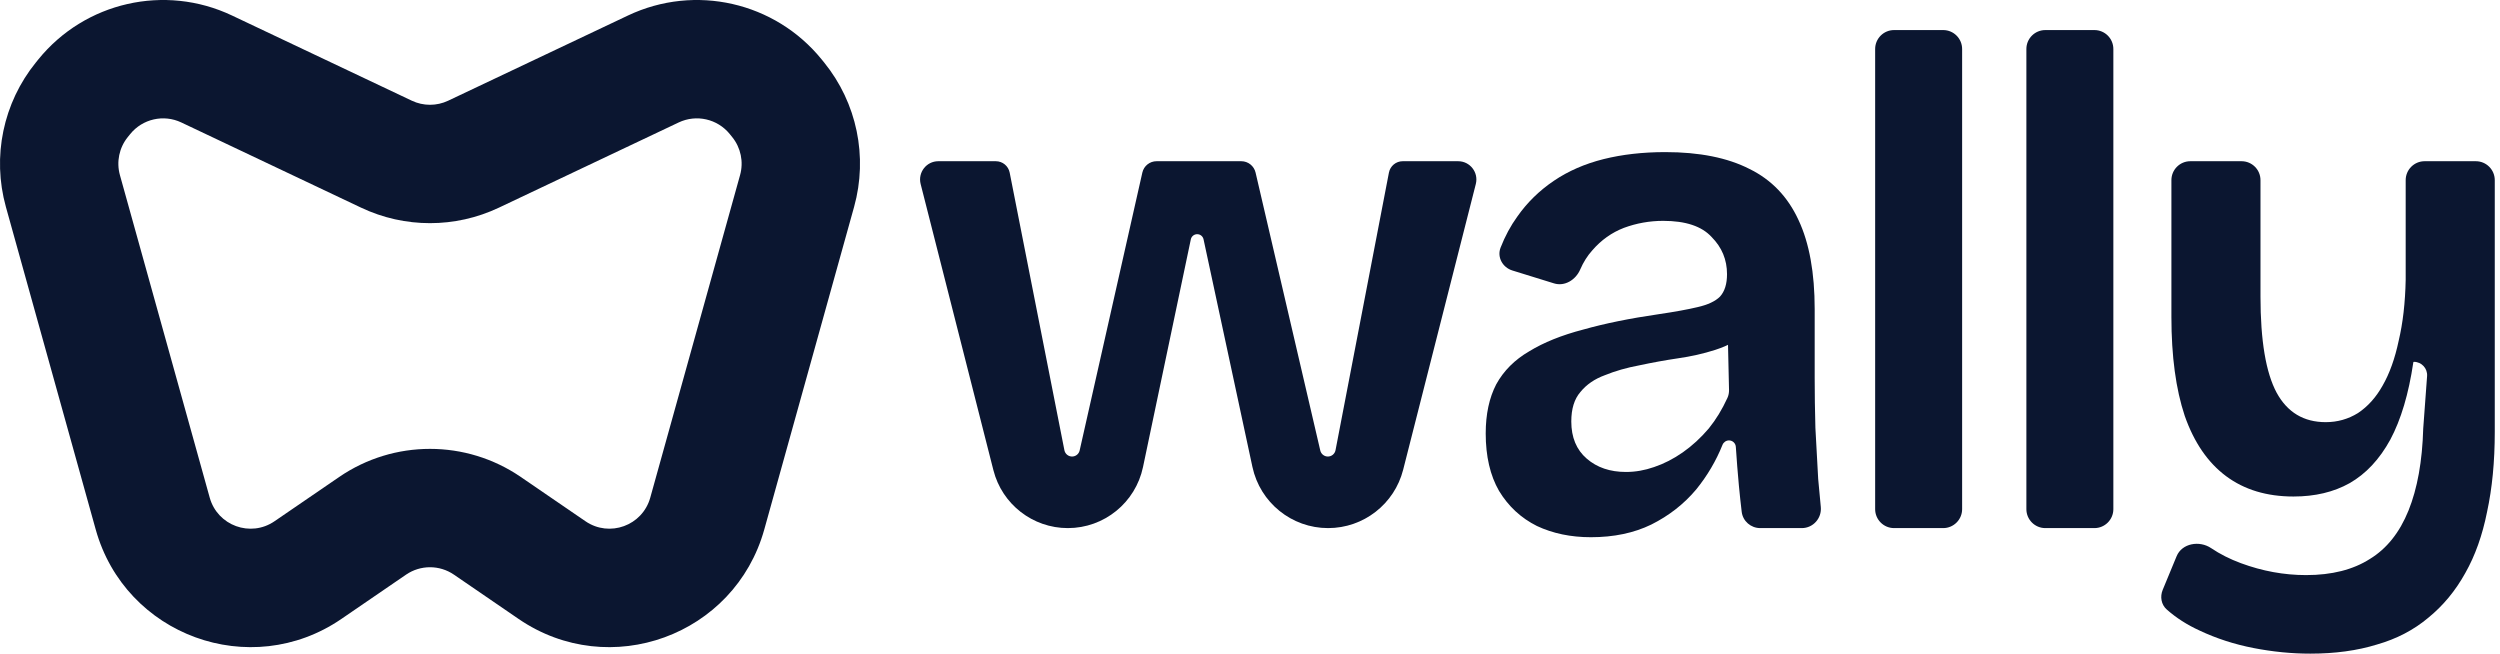
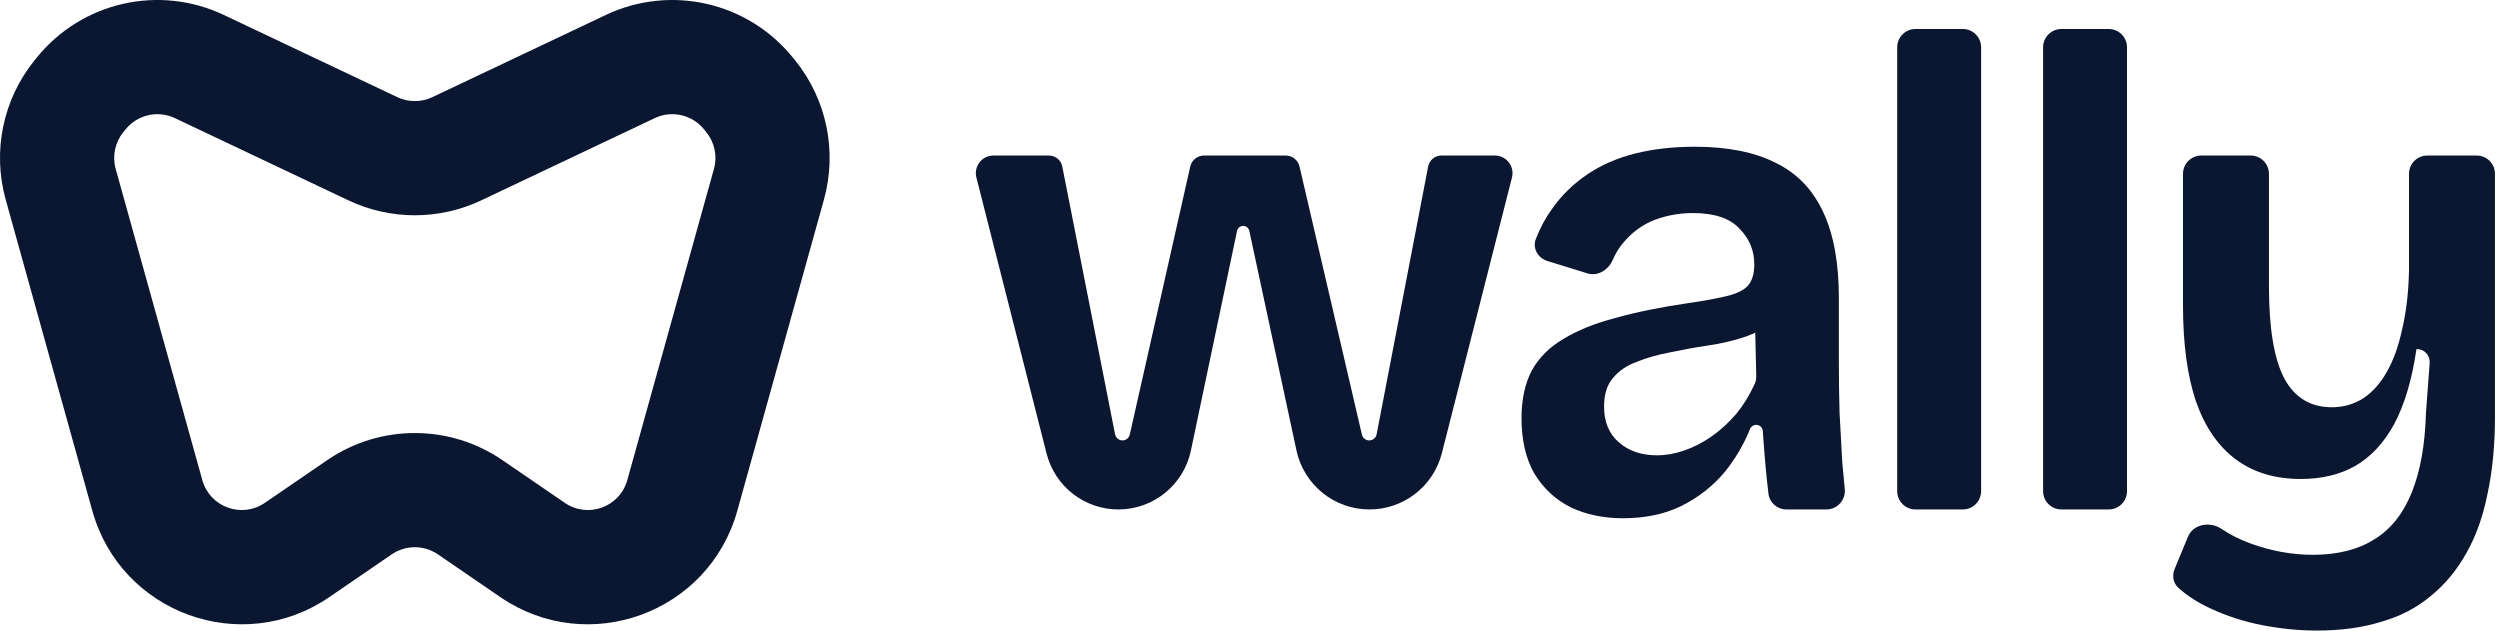
- <svg xmlns="http://www.w3.org/2000/svg" width="1056.01" height="276.11" viewBox="0 0 1056.01 276.11" fill="none">
+ <svg xmlns="http://www.w3.org/2000/svg" width="1094.65" height="276.11" viewBox="0 0 1094.65 276.11" fill="none">
  <path d="M265.28 6.54C293.58 -6.86 327.38 0.82 347.10 25.14L348.12 26.39C361.96 43.47 366.67 66.19 360.78 87.36L322.84 223.63C310.36 268.47 257.48 287.74 219.07 261.45L191.74 242.73C185.65 238.56 177.62 238.56 171.52 242.73L144.19 261.45C105.78 287.74 52.90 268.47 40.42 223.63L2.48 87.36C-3.40 66.19 1.31 43.47 15.15 26.39L16.16 25.14C35.88 0.81 69.68 -6.86 97.98 6.54L173.97 42.54C178.82 44.84 184.45 44.84 189.3 42.54L265.28 6.54ZM308.26 56.63C303.06 50.21 294.15 48.19 286.69 51.72L210.71 87.73C192.30 96.44 170.96 96.44 152.56 87.73L76.57 51.72C69.11 48.19 60.20 50.21 55.00 56.63L53.99 57.88C50.34 62.38 49.10 68.37 50.65 73.95L88.59 210.22C91.88 222.04 105.82 227.12 115.94 220.19L143.27 201.48C166.39 185.65 196.87 185.65 219.99 201.48L247.32 220.19C257.45 227.12 271.38 222.04 274.67 210.22L312.61 73.95C314.17 68.37 312.92 62.38 309.27 57.88L308.26 56.63Z" fill="#0B1630" fill-rule="evenodd" />
-   <g transform="translate(388.64 12.70)">
+   <g transform="translate(427.28 12.70)">
    <path d="M62.42 210.37C47.58 210.37 34.64 200.30 30.98 185.92L0.24 65.02C-0.99 60.14 2.68 55.40 7.71 55.40H32.01C34.85 55.40 37.30 57.41 37.85 60.20L60.97 177.49C61.28 179.03 62.63 180.14 64.20 180.14C65.74 180.14 67.07 179.08 67.41 177.58L93.89 60.20C94.53 57.39 97.02 55.40 99.90 55.40H135.68C138.57 55.40 141.07 57.39 141.72 60.20L169.05 177.60C169.40 179.09 170.73 180.14 172.26 180.14C173.84 180.14 175.19 179.02 175.49 177.47L198.05 60.20C198.59 57.42 201.03 55.40 203.86 55.40H227.28C232.31 55.40 235.99 60.14 234.75 65.02L204.06 185.72C200.37 200.22 187.32 210.37 172.36 210.37C156.95 210.37 143.63 199.60 140.39 184.53L119.74 88.38C119.47 87.12 118.35 86.22 117.06 86.22C115.76 86.22 114.64 87.13 114.37 88.40L94.17 184.59C91.01 199.61 77.77 210.37 62.42 210.37Z" fill="#0B1630" />
    <path d="M283.37 214.22C274.88 214.22 267.28 212.64 260.56 209.48C253.84 206.12 248.51 201.18 244.56 194.66C240.81 188.14 238.93 180.04 238.93 170.37C238.93 162.27 240.41 155.35 243.38 149.62C246.54 143.90 251.18 139.25 257.30 135.70C263.42 131.95 271.03 128.88 280.12 126.51C289.20 123.95 299.87 121.77 312.12 120C318.83 119.01 324.26 118.02 328.41 117.03C332.76 116.04 335.92 114.56 337.89 112.59C339.87 110.41 340.86 107.25 340.86 103.11C340.86 96.98 338.68 91.75 334.34 87.40C330.19 82.86 323.37 80.59 313.89 80.59C308.17 80.59 302.63 81.58 297.30 83.55C292.17 85.53 287.72 88.69 283.97 93.03C281.90 95.32 280.19 98.03 278.84 101.15C276.96 105.51 272.32 108.40 267.79 107.00L250.18 101.55C246.06 100.27 243.64 95.92 245.21 91.90C247.11 87.04 249.46 82.68 252.26 78.81C256.41 72.88 261.55 67.85 267.67 63.70C273.79 59.55 280.81 56.49 288.71 54.51C296.61 52.54 305.30 51.55 314.78 51.55C329.20 51.55 341.05 53.92 350.34 58.66C359.62 63.20 366.54 70.41 371.08 80.29C375.62 89.97 377.89 102.51 377.89 117.92V146.96C377.89 153.67 377.99 160.69 378.19 168C378.58 175.11 378.98 182.32 379.37 189.62C379.71 193.62 380.07 197.55 380.47 201.42C380.95 206.19 377.24 210.37 372.45 210.37H354.91C350.92 210.37 347.54 207.44 347.06 203.49C346.64 199.99 346.25 196.36 345.89 192.59C345.38 187.15 344.95 181.63 344.58 176.05C344.48 174.52 343.22 173.33 341.69 173.33C340.48 173.33 339.40 174.09 338.95 175.21C336.23 181.99 332.52 188.28 327.82 194.07C322.68 200.19 316.36 205.13 308.86 208.88C301.55 212.44 293.05 214.22 283.37 214.22ZM298.19 186.66C302.14 186.66 306.09 185.97 310.04 184.59C314.19 183.20 318.24 181.13 322.19 178.37C326.14 175.60 329.79 172.24 333.15 168.29C336.19 164.54 338.82 160.23 341.04 155.36C341.52 154.32 341.73 153.18 341.71 152.04L341.21 129.96C341.18 128.63 342.37 127.60 343.67 127.82C345.47 128.12 346.02 130.33 344.46 131.26C341.92 132.80 339.04 134.08 335.82 135.11C330.88 136.69 325.65 137.87 320.12 138.66C314.78 139.45 309.35 140.44 303.82 141.62C298.49 142.61 293.65 144 289.30 145.77C284.96 147.35 281.50 149.72 278.93 152.88C276.36 155.85 275.08 160 275.08 165.33C275.08 172.04 277.25 177.28 281.60 181.03C285.94 184.79 291.47 186.66 298.19 186.66Z" fill="#0B1630" />
    <path d="M411.43 210.37C407.01 210.37 403.43 206.78 403.43 202.37V8.00C403.43 3.58 407.01 0 411.43 0H432.17C436.58 0 440.17 3.58 440.17 8V202.37C440.17 206.78 436.58 210.37 432.17 210.37H411.43Z" fill="#0B1630" />
    <path d="M475.31 210.37C470.90 210.37 467.31 206.78 467.31 202.37V8.00C467.31 3.58 470.90 0 475.31 0H496.05C500.47 0 504.05 3.58 504.05 8V202.37C504.05 206.78 500.47 210.37 496.05 210.37H475.31Z" fill="#0B1630" />
    <path d="M587.24 263.40C579.34 263.40 571.34 262.61 563.24 261.03C555.14 259.45 547.53 256.98 540.42 253.62C535.19 251.23 530.58 248.28 526.6 244.75C524.26 242.69 523.70 239.34 524.9 236.45L530.77 222.25C533.03 216.77 540.41 215.51 545.33 218.82C549.08 221.35 553.28 223.47 557.90 225.18C566.99 228.54 576.18 230.22 585.46 230.22C596.32 230.22 605.31 227.95 612.42 223.40C619.53 219.06 624.97 212.24 628.72 202.96C632.47 193.67 634.55 182.12 634.94 168.29L636.57 146.16C636.81 142.91 634.24 140.14 630.99 140.14C630.88 140.14 630.78 140.23 630.76 140.34C628.79 153.68 625.54 164.58 621.02 173.03C616.47 181.33 610.74 187.45 603.83 191.40C597.11 195.16 589.21 197.03 580.13 197.03C568.87 197.03 559.39 194.17 551.68 188.44C543.98 182.71 538.15 174.22 534.20 162.96C530.45 151.70 528.57 137.77 528.57 121.18V63.40C528.57 58.98 532.15 55.40 536.57 55.40H558.20C562.62 55.40 566.20 58.98 566.20 63.40V112.59C566.20 131.16 568.47 144.69 573.02 153.18C577.56 161.48 584.47 165.62 593.76 165.62C598.69 165.62 603.24 164.34 607.39 161.77C611.53 159.01 614.99 155.16 617.76 150.22C620.72 145.08 622.99 138.76 624.57 131.25C626.35 123.75 627.34 115.16 627.53 105.48V63.40C627.53 58.98 631.12 55.40 635.53 55.40H657.16C661.58 55.40 665.16 58.98 665.16 63.40V169.77C665.16 182.22 664.08 193.48 661.90 203.55C659.93 213.43 656.87 222.02 652.72 229.33C648.57 236.83 643.34 243.16 637.02 248.29C630.89 253.43 623.68 257.18 615.39 259.55C607.09 262.12 597.71 263.40 587.24 263.40Z" fill="#0B1630" />
  </g>
</svg>
